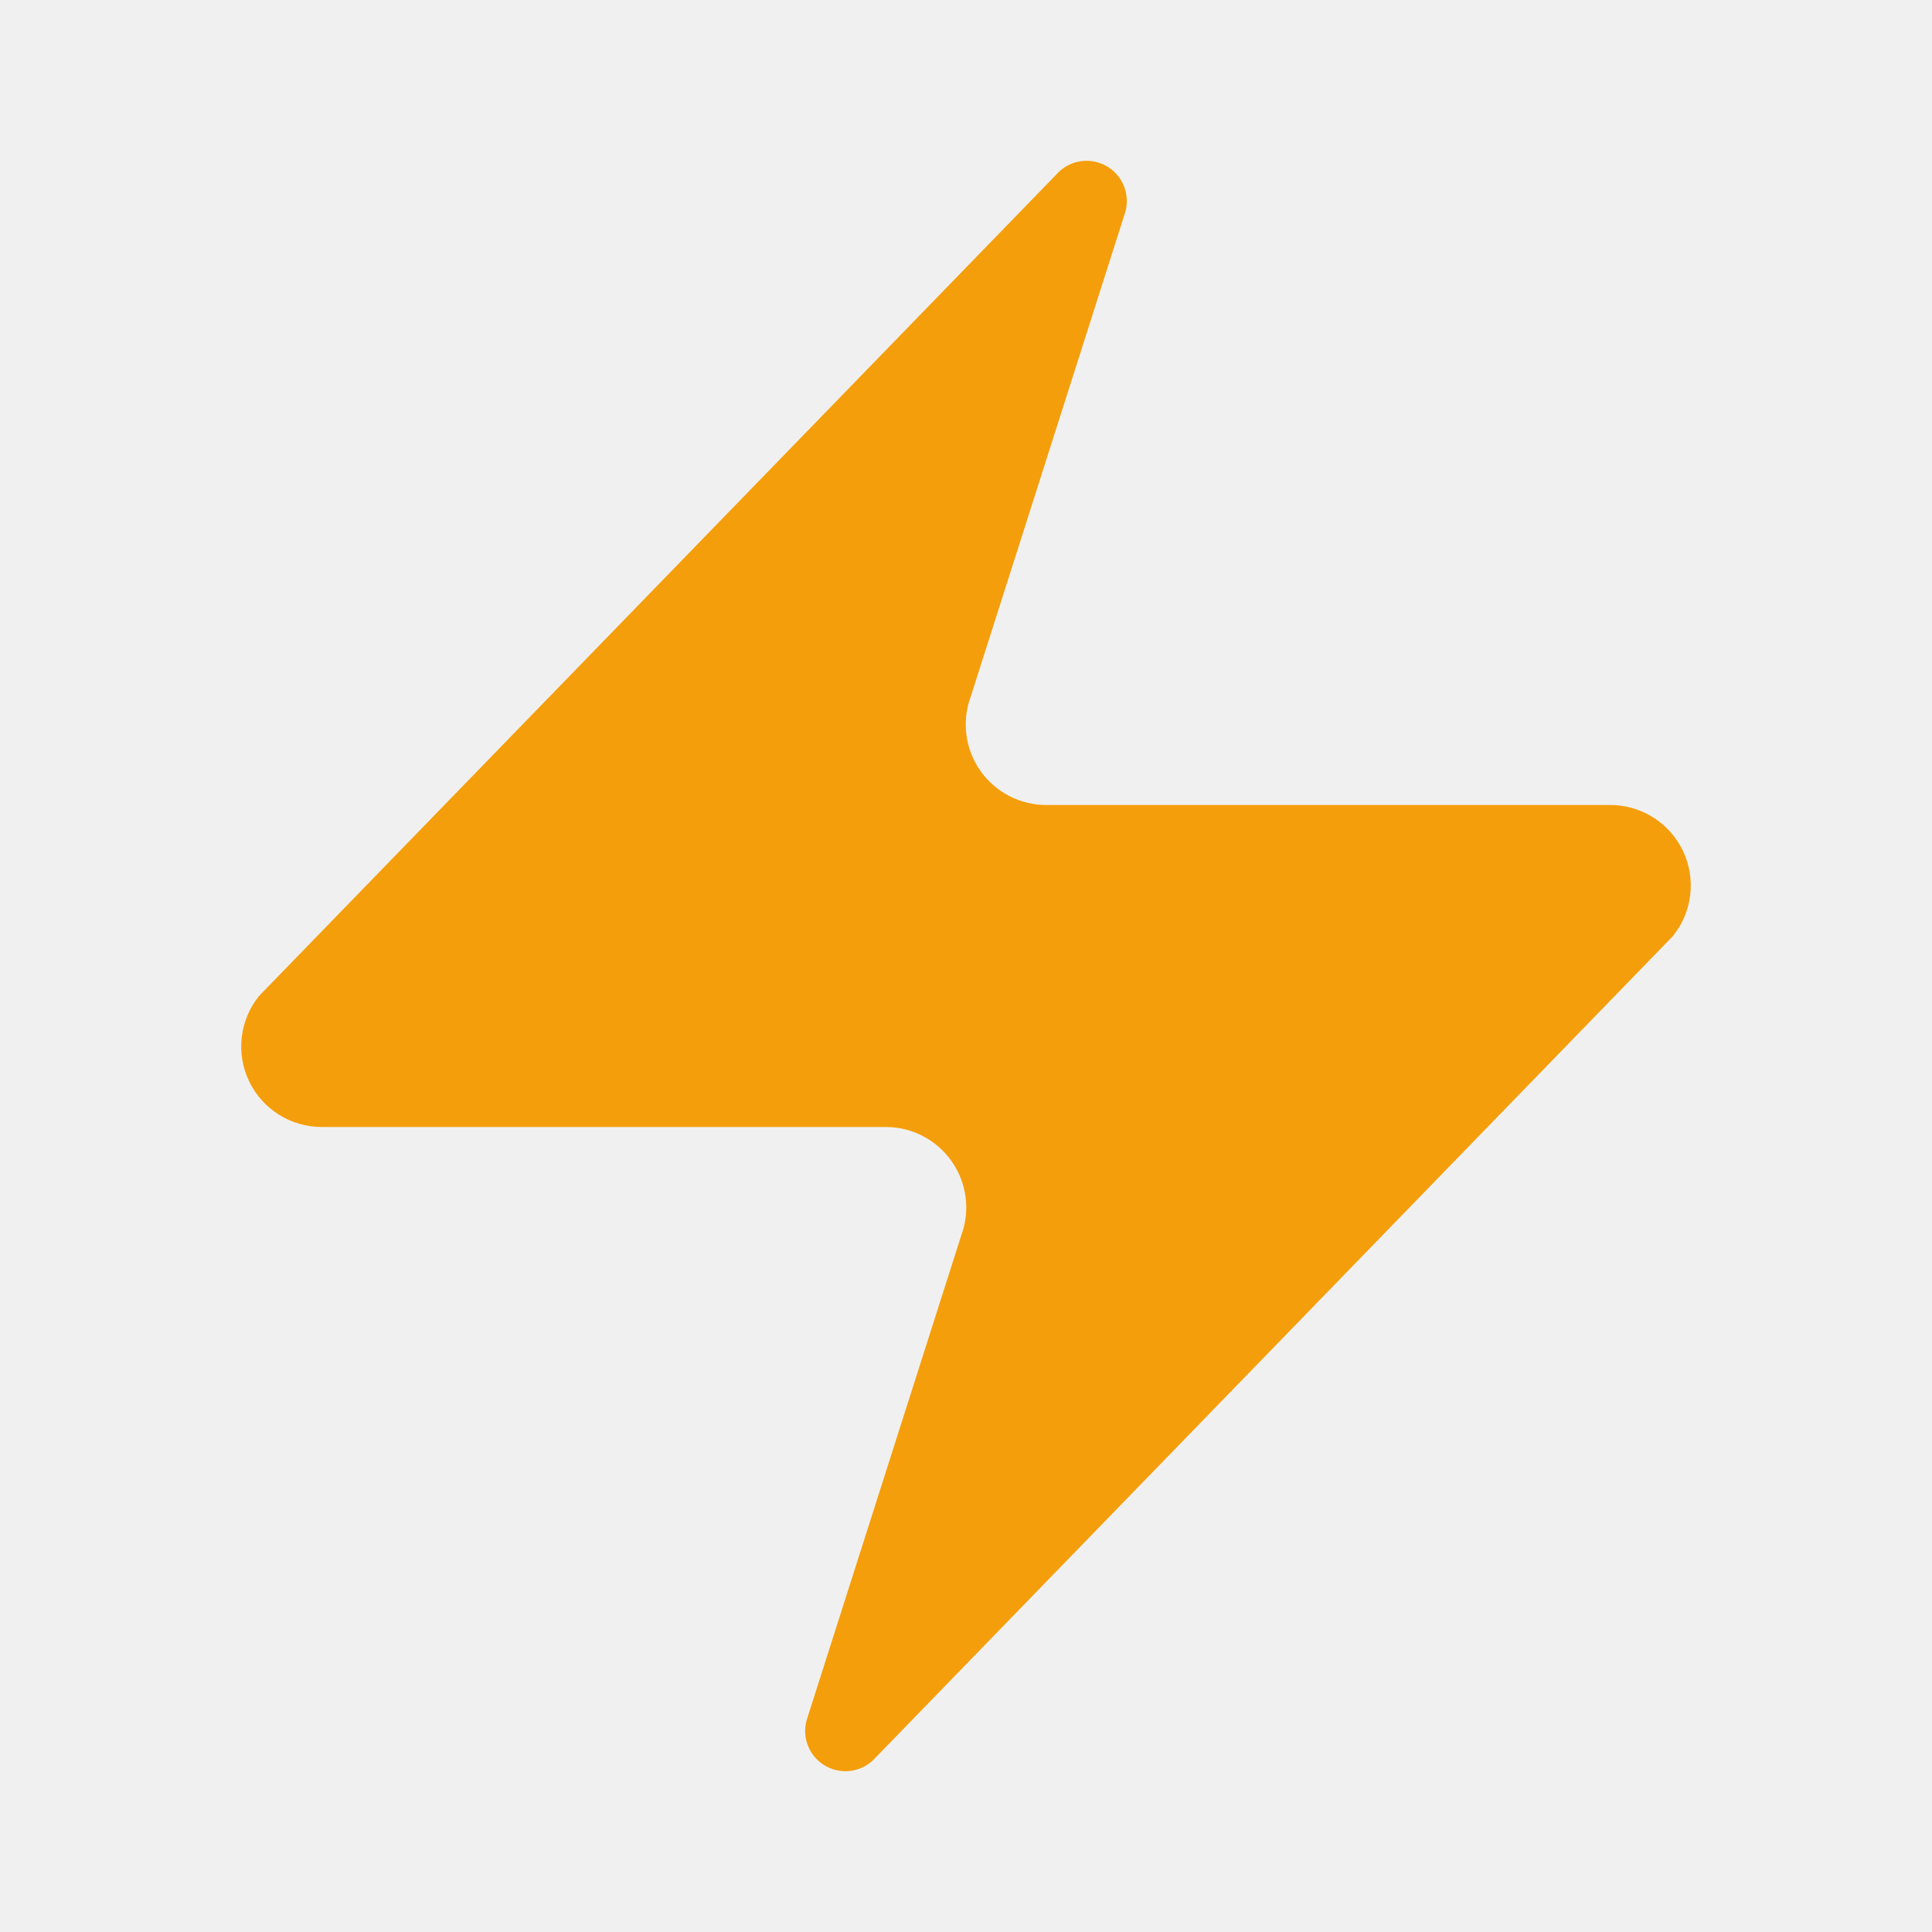
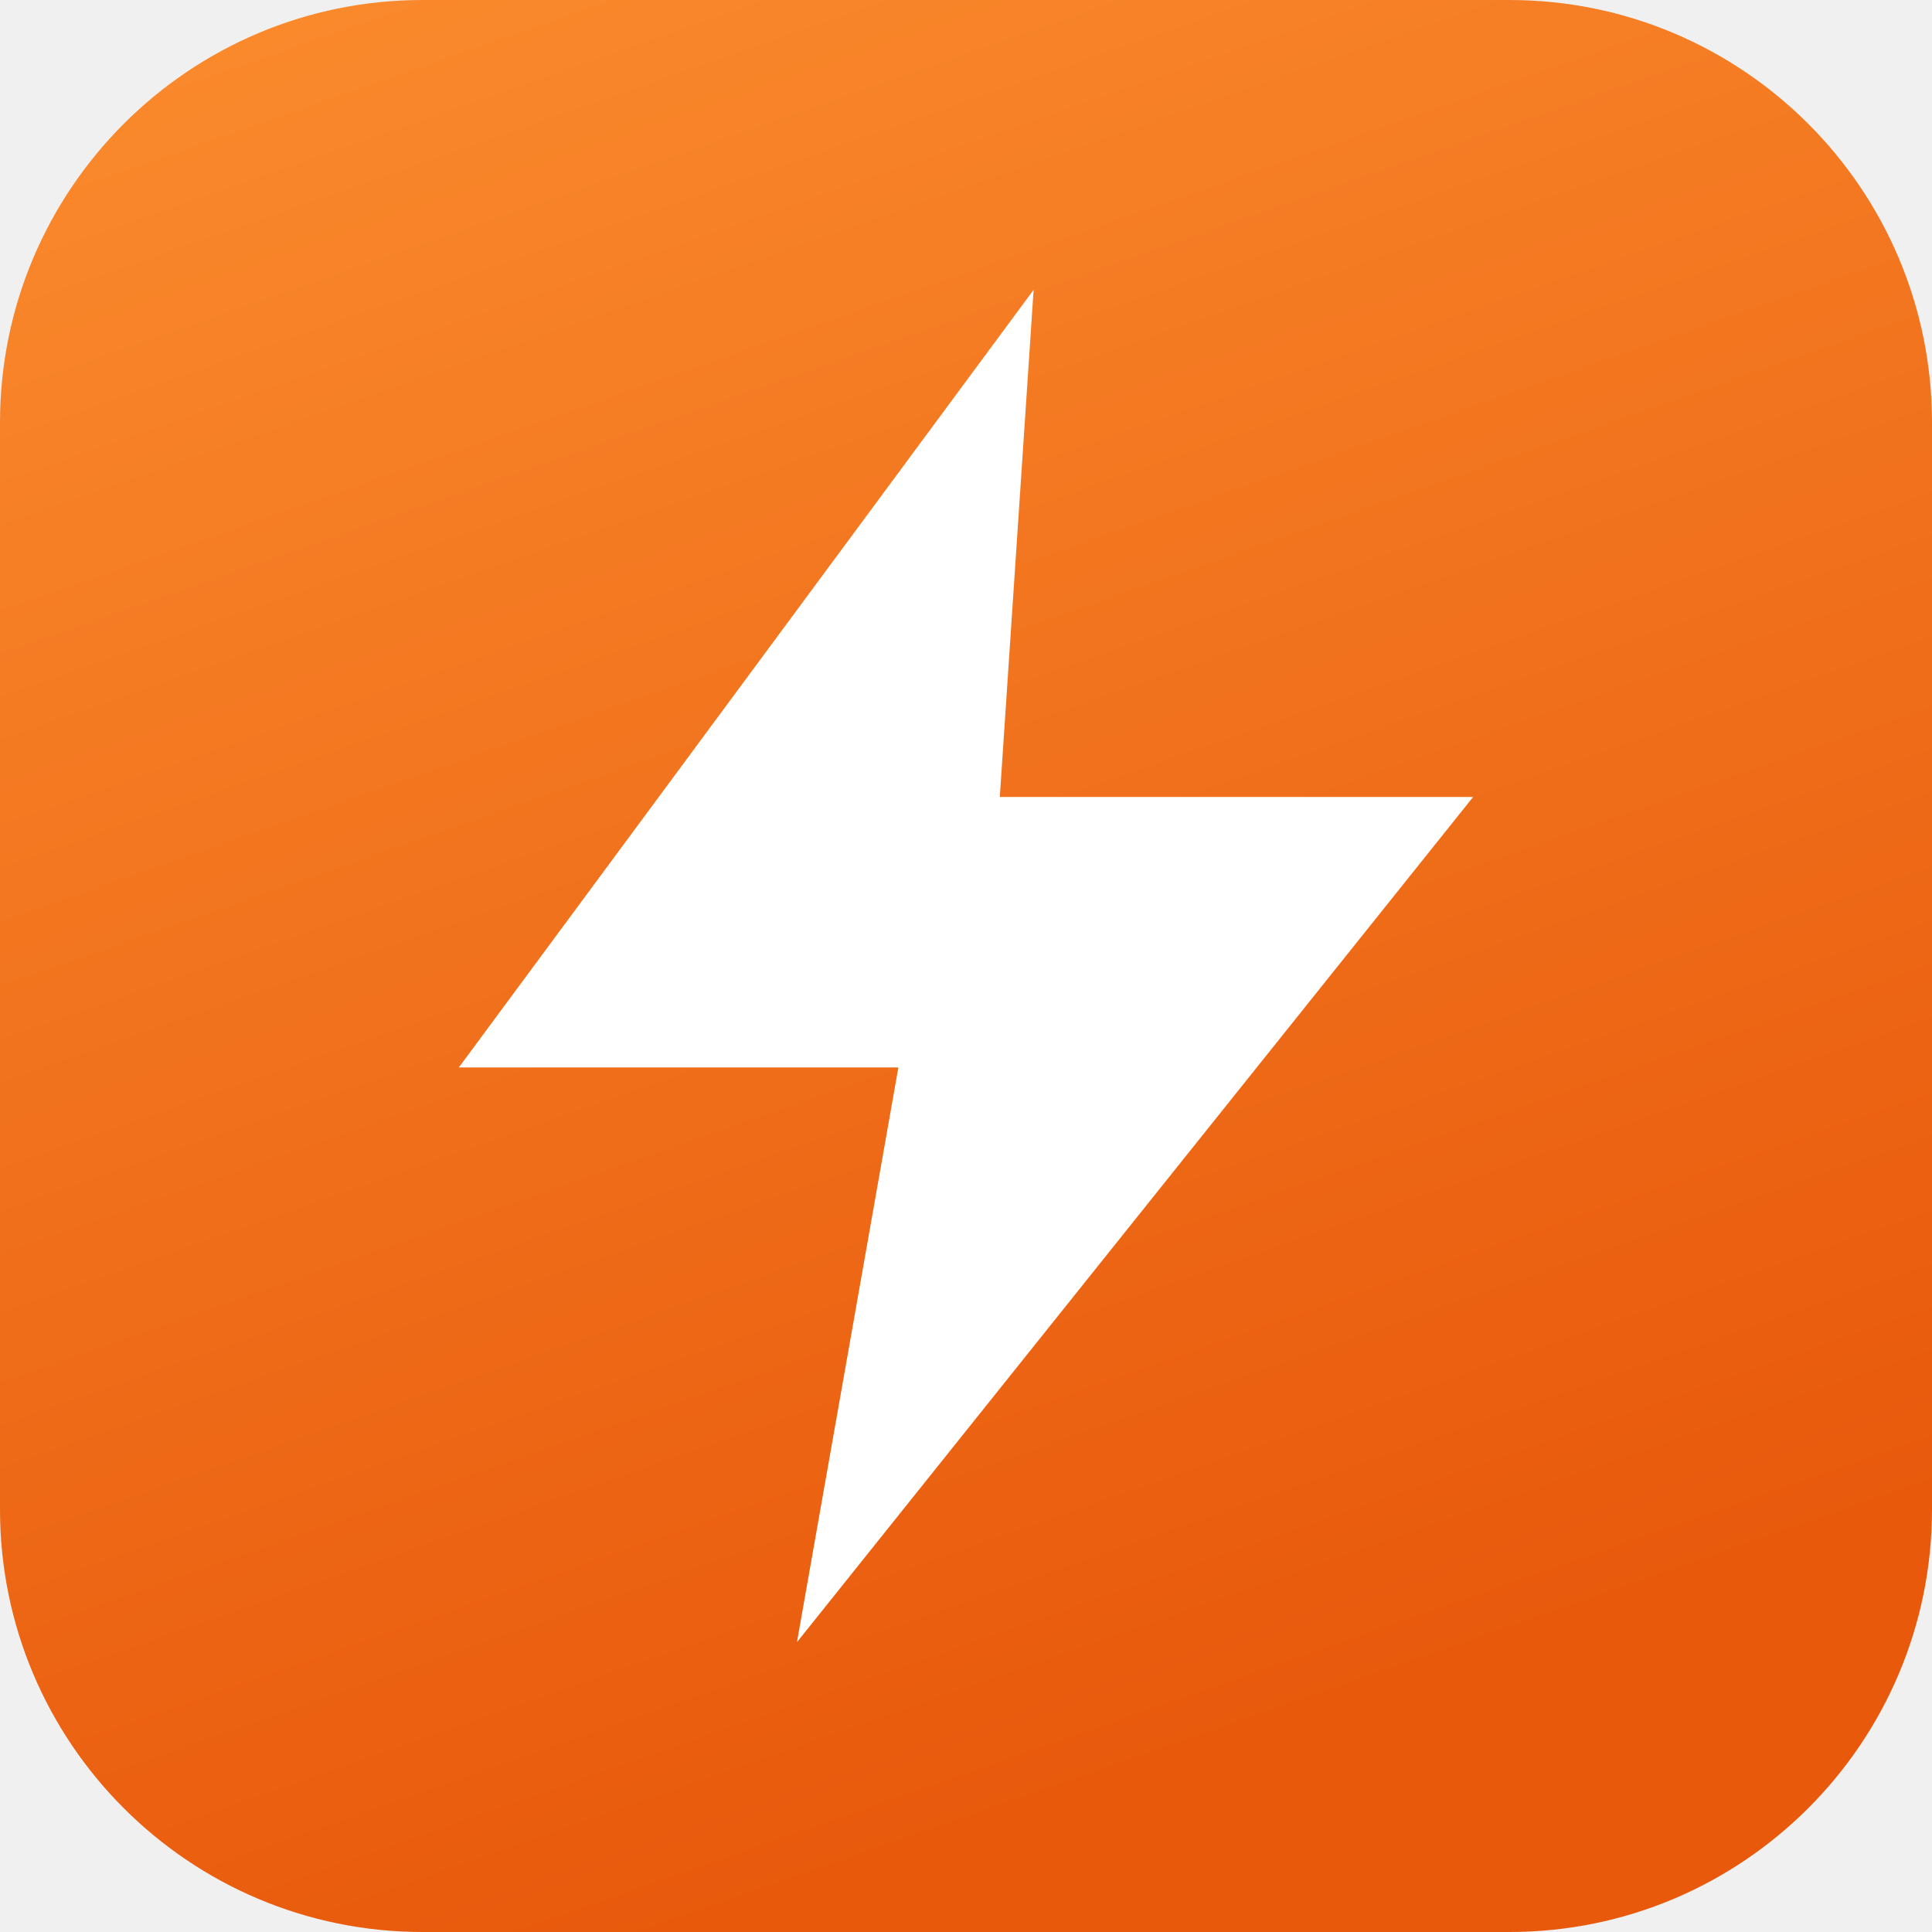
- <svg xmlns="http://www.w3.org/2000/svg" viewBox="0 0 24 24" width="512" height="512">
-   <path d="M4 14a1 1 0 0 1-.78-1.63l9.9-10.2a.5.5 0 0 1 .86.46l-1.92 6.02A1 1 0 0 0 13 10h7a1 1 0 0 1 .78 1.63l-9.9 10.2a.5.5 0 0 1-.86-.46l1.92-6.02A1 1 0 0 0 11 14z" fill="#f59e0b" stroke="none" />
+ <svg xmlns="http://www.w3.org/2000/svg" viewBox="0 0 32 32" width="32" height="32">
+   <defs>
+     <linearGradient id="fbg" x1="0" y1="0" x2="0.35" y2="1">
+       <stop offset="0" stop-color="#FB8C2E" />
+       <stop offset="1" stop-color="#E8590C" />
+     </linearGradient>
+   </defs>
+   <rect width="32" height="32" rx="7" fill="url(#fbg)" />
+   <path d="M13 2L4.5 13.5H11L9.5 22L19.5 9.5H12.5L13 2Z" fill="#FFFFFF" transform="translate(16,16) scale(1.12) translate(-12,-12)" />
</svg>
